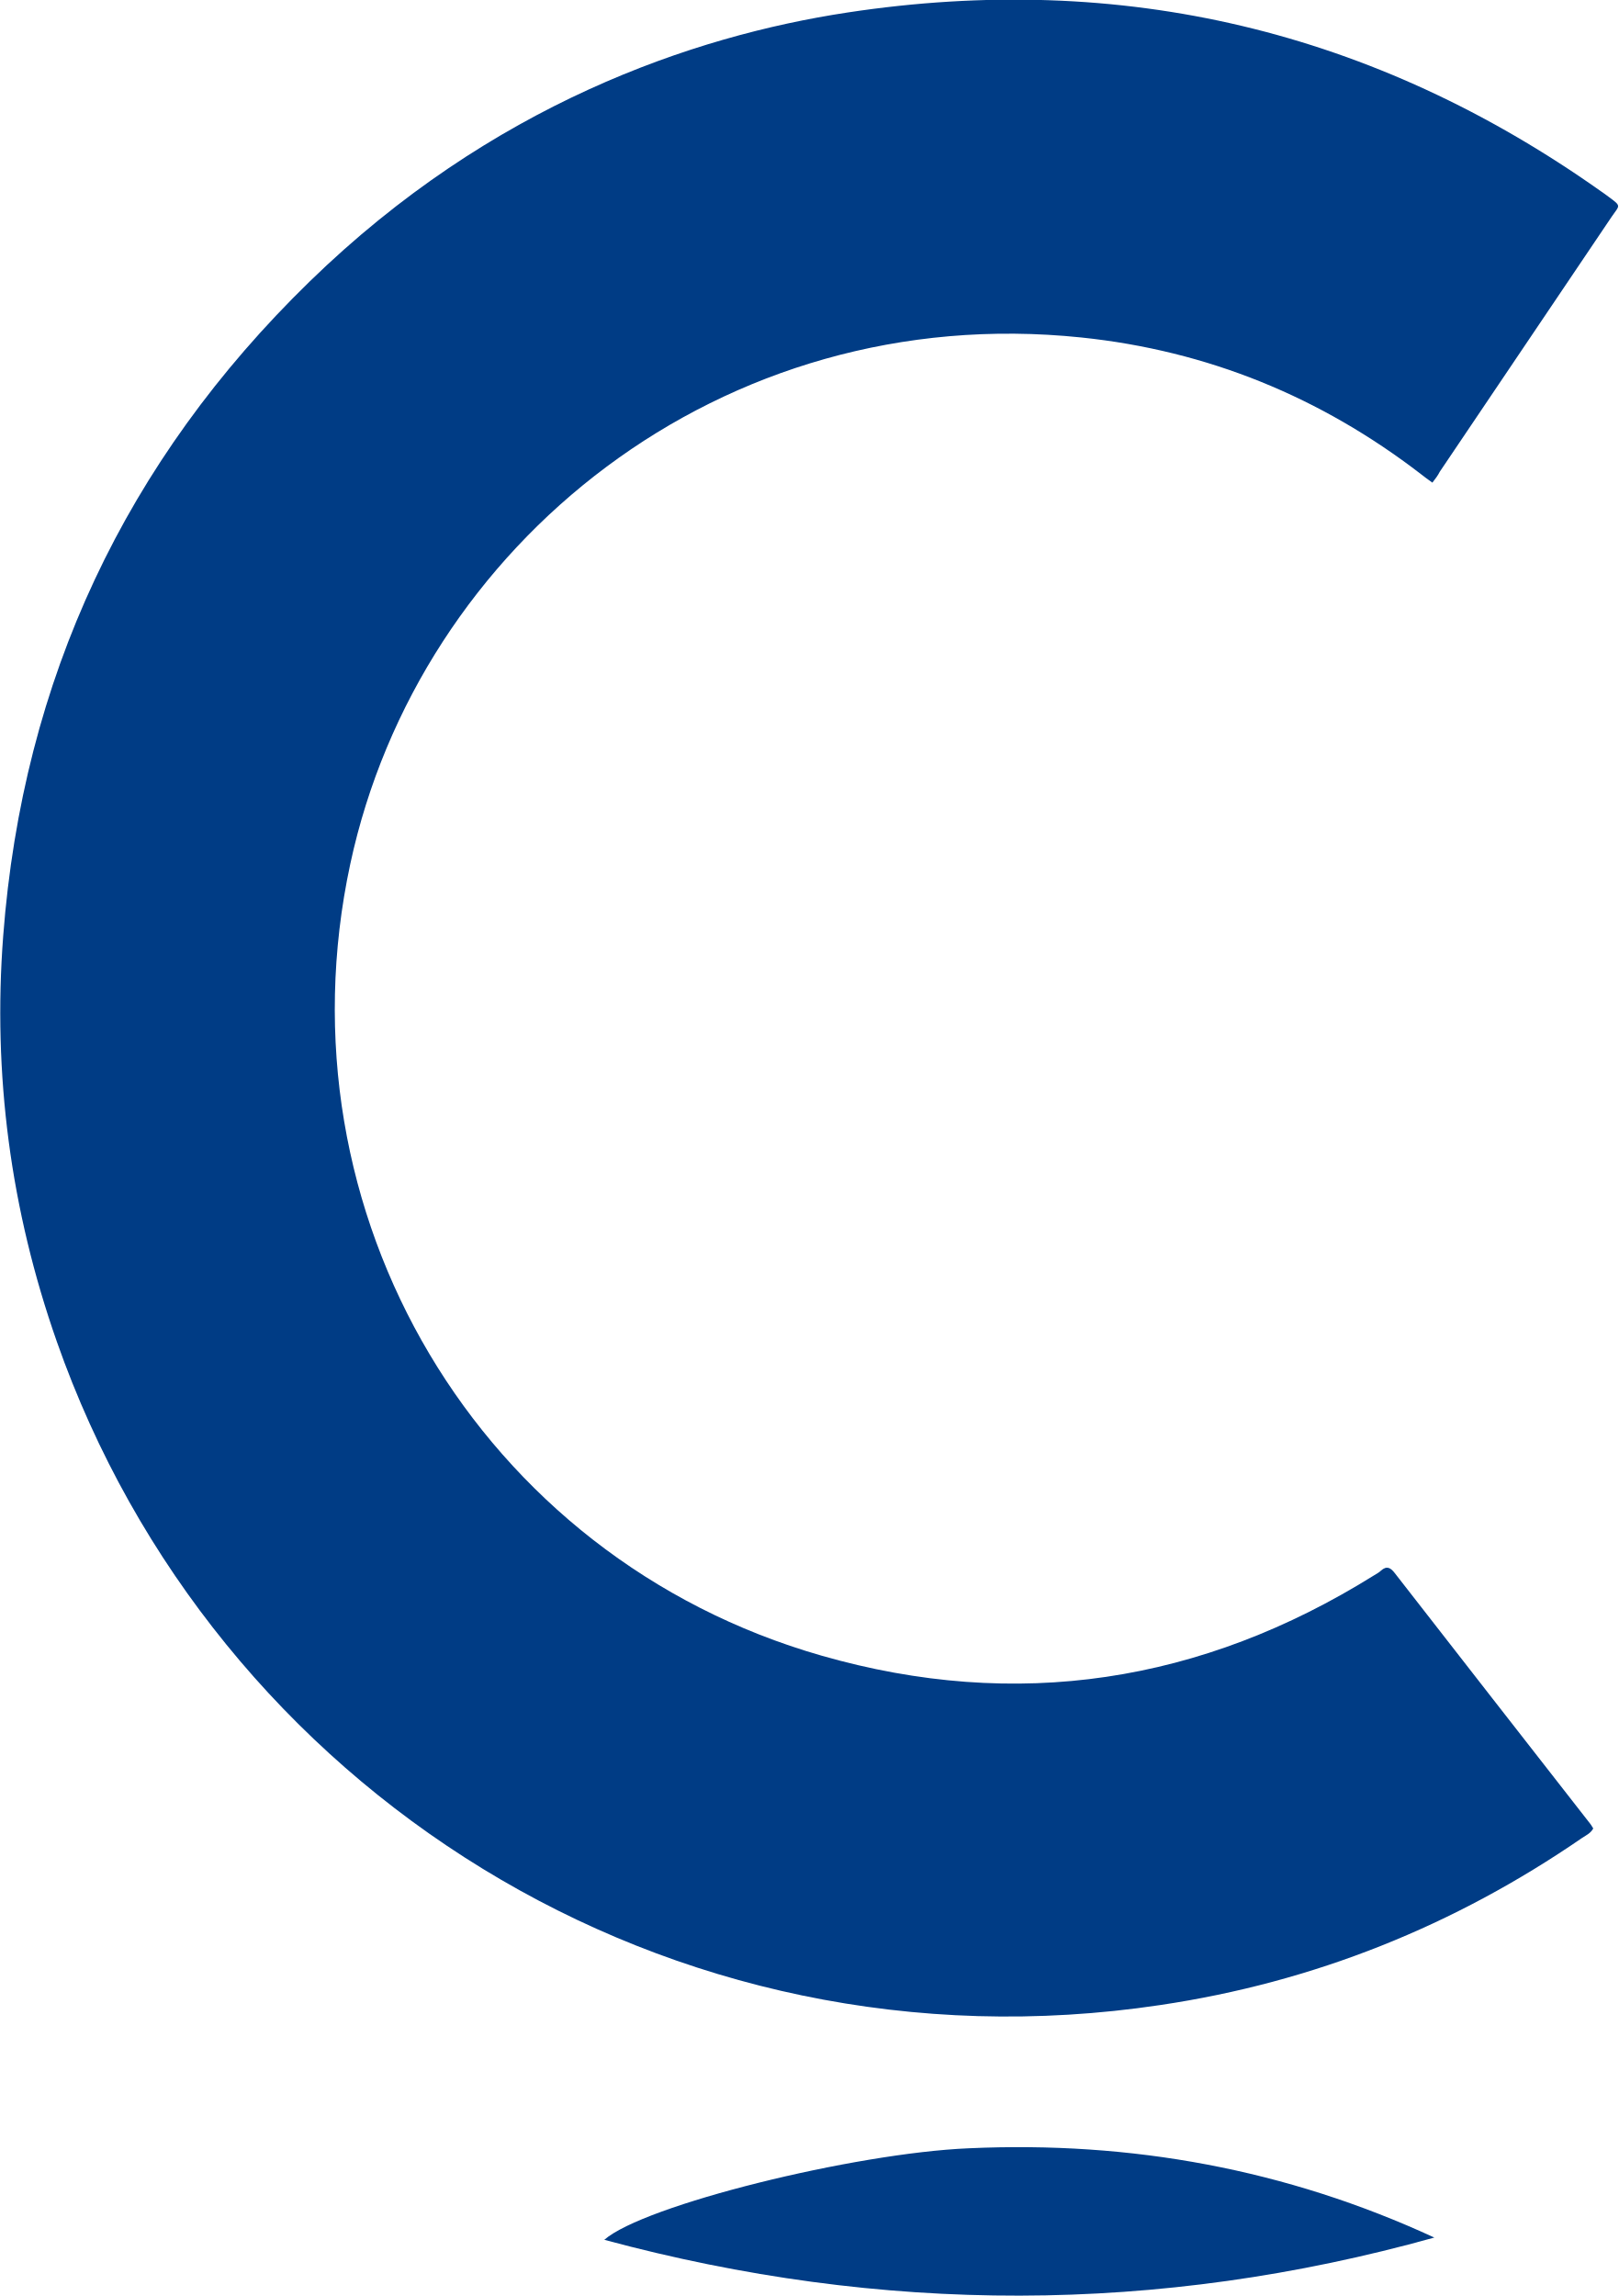
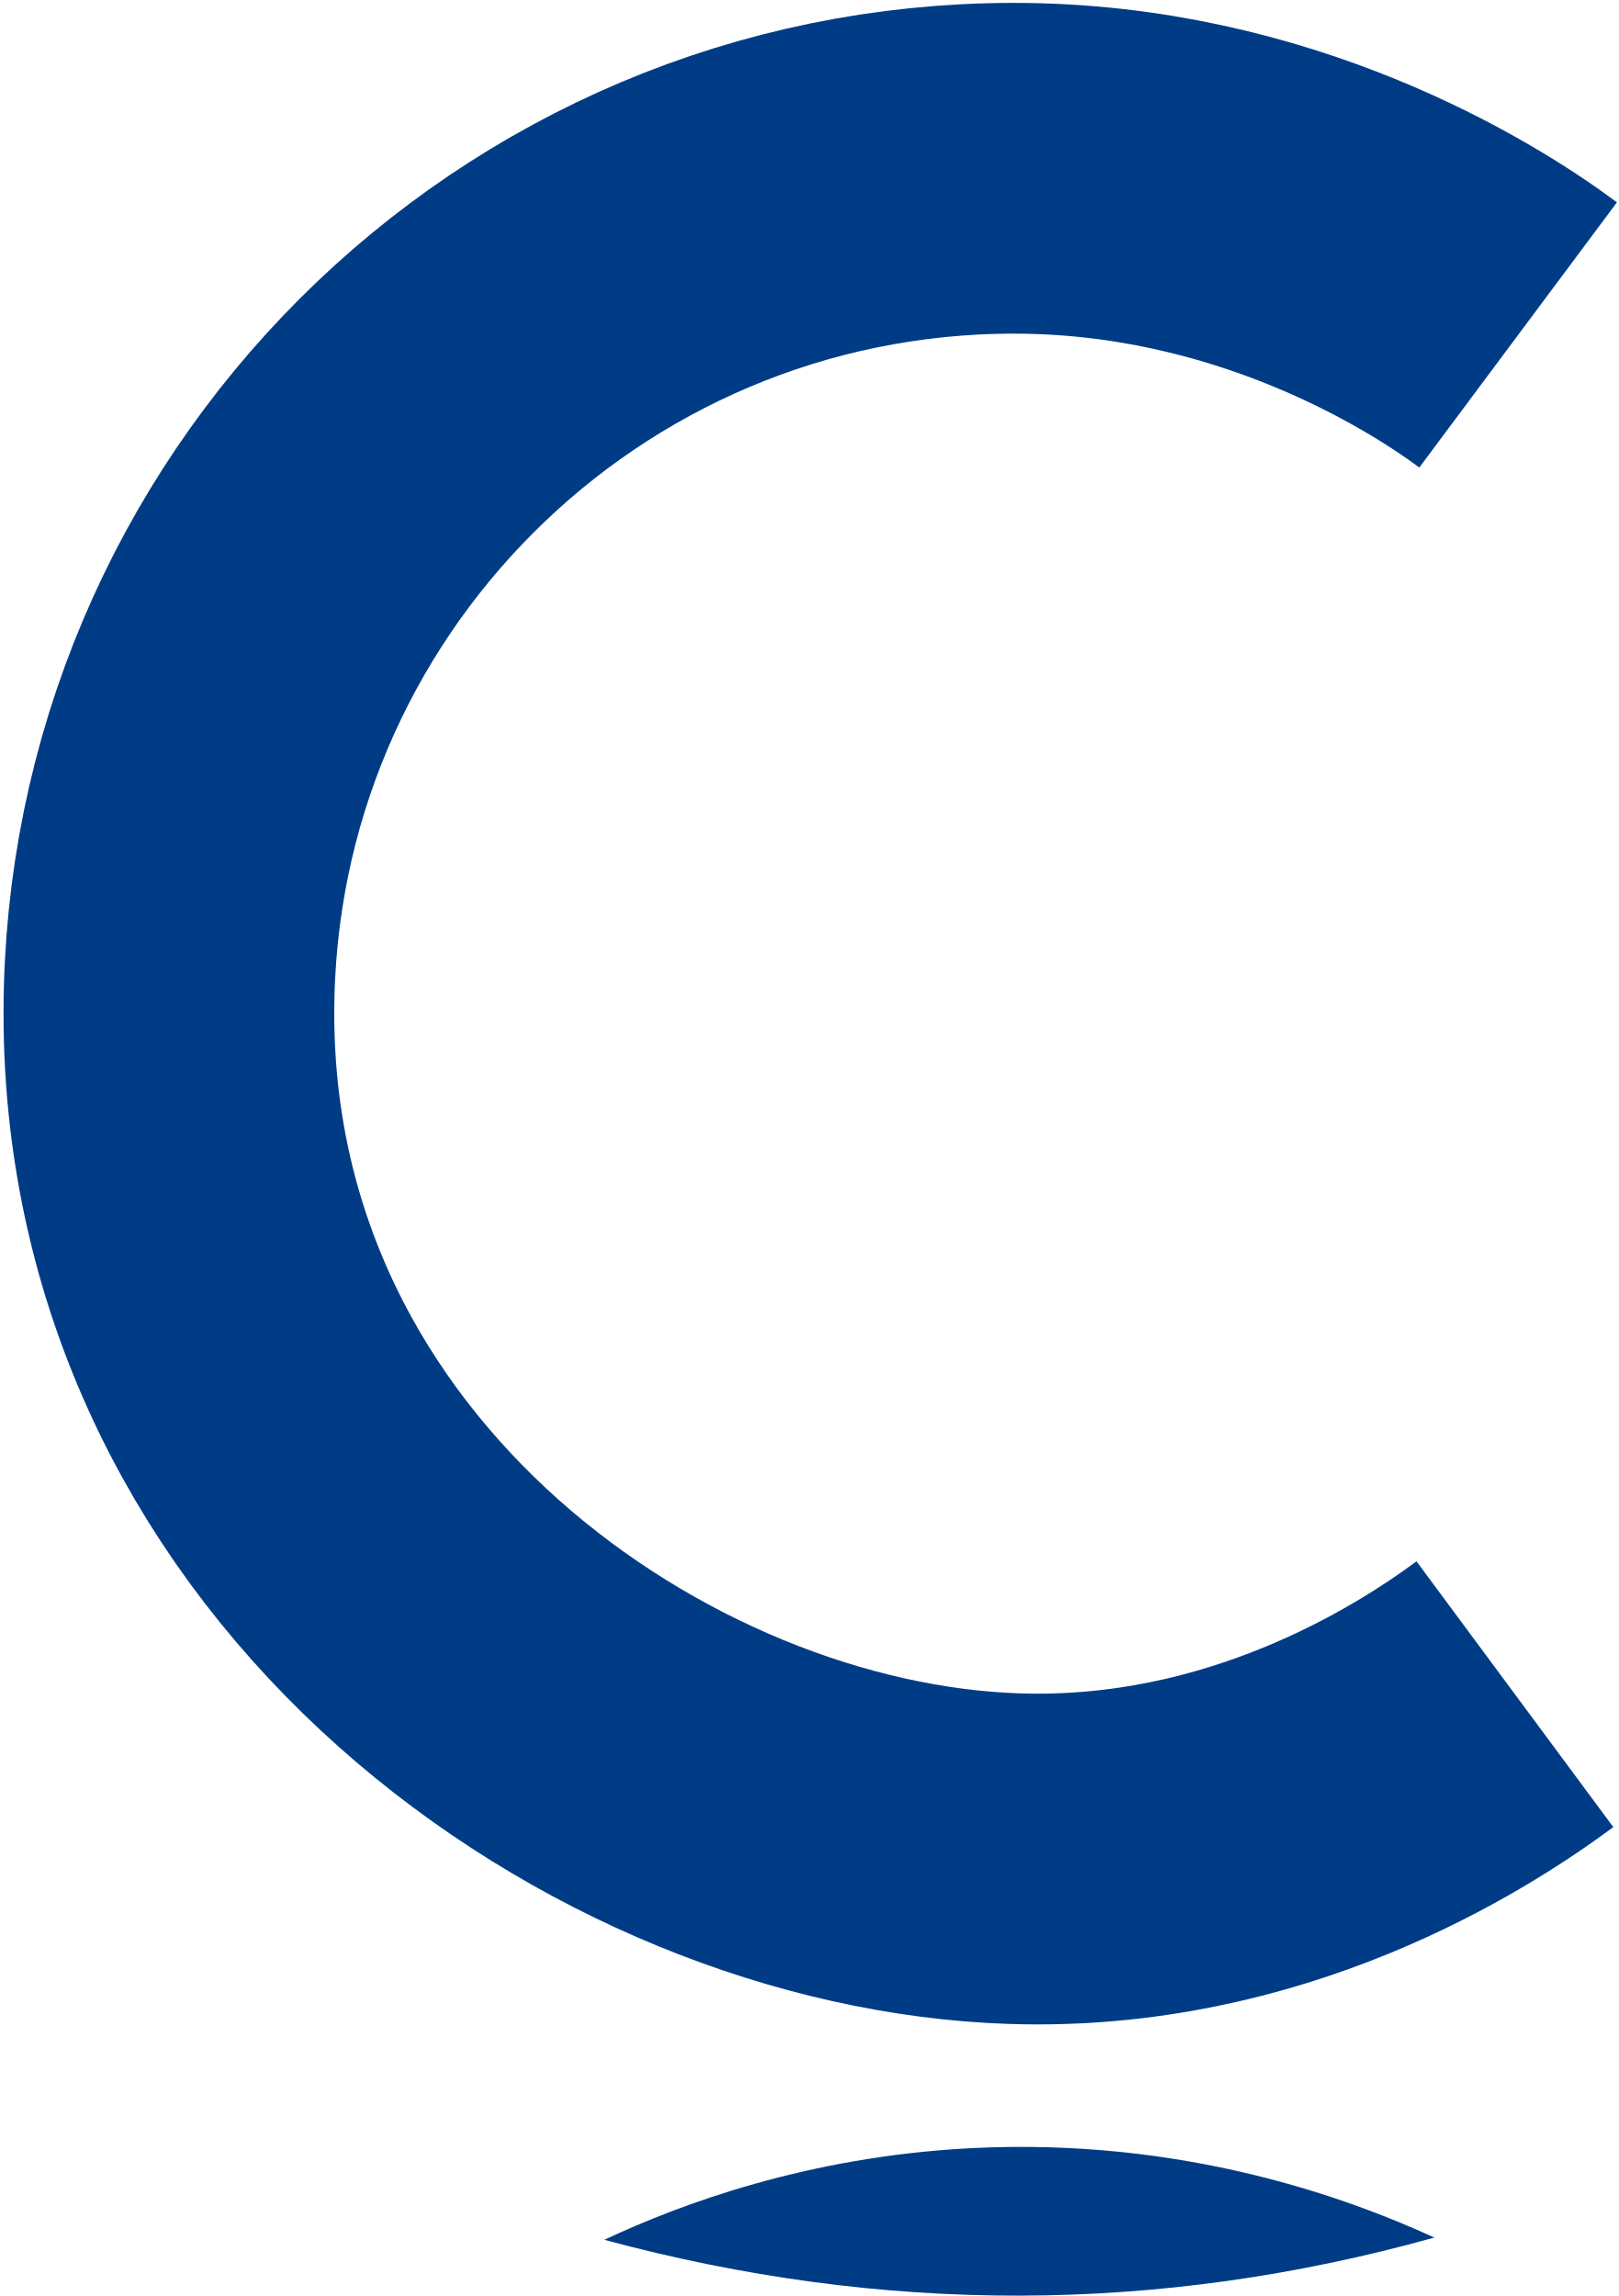
<svg xmlns="http://www.w3.org/2000/svg" version="1.1" id="Layer_1" x="0px" y="0px" viewBox="0 0 504 715" style="enable-background:new 0 0 504 715;" xml:space="preserve">
  <style type="text/css">
	.st0{fill:#003C85;}
+ 	.st1{fill:none;stroke:#003C85;stroke-width:103;stroke-miterlimit:10;}
</style>
-   <g>
-     <path class="st0" d="M446.1,150.3c-1.4-1-2.5-1.8-3.5-2.6c-31.3-24.1-66.5-38.5-105.8-42.6C224.6,93.4,130.5,169.5,109.1,269   c-23.4,108.8,40.2,216.1,146.8,246.6c60.7,17.4,118.3,8.5,172-25c0.8-0.5,1.6-0.9,2.2-1.5c1.8-1.6,3-0.9,4.3,0.8   C454.7,516,475,542,495.3,568c0.4,0.5,0.6,1,0.9,1.4c-0.8,1.5-2.2,2.1-3.4,2.9c-39.8,27.4-83.6,45-131.5,52.1   C208,647.4,66.6,557.1,17.7,417.8c-14.4-41-20-83.2-16.7-126.4c6.1-79.9,38.1-147.9,95.4-203.7C153,32.6,215.8,11.2,263.9,3.9   c85.6-13,163.9,5.6,234.6,55.6c0.9,0.6,1.7,1.2,2.5,1.8c4.1,3,3.4,2.6,1,6.1c-17.9,26.5-35.7,53-53.6,79.5   C447.8,148.1,447.1,149,446.1,150.3z" />
-     <path class="st0" d="M446.7,696.8c-86,24-172.1,24-258.5,0.7c12.3-10.8,77.8-27,113.5-28.5C352.2,666.7,400.6,675.5,446.7,696.8z" />
-   </g>
+   <path class="st0" d="M446.7,696.8c-86,24-172.1,24-258.5,0.7c23.9-11.2,63.2-25.8,113.5-28.5C368.7,665.4,420.5,684.8,446.7,696.8z" />
+   <path class="st1" d="M471.8,527.6c-23.9,17.7-81.2,53.7-156,51.2c-118.8-3.9-263.2-104-263.2-263.2c0-145.4,117.9-263.2,263.2-263.2  c77.2,0,135.4,35.8,157,51.9" />
</svg>
